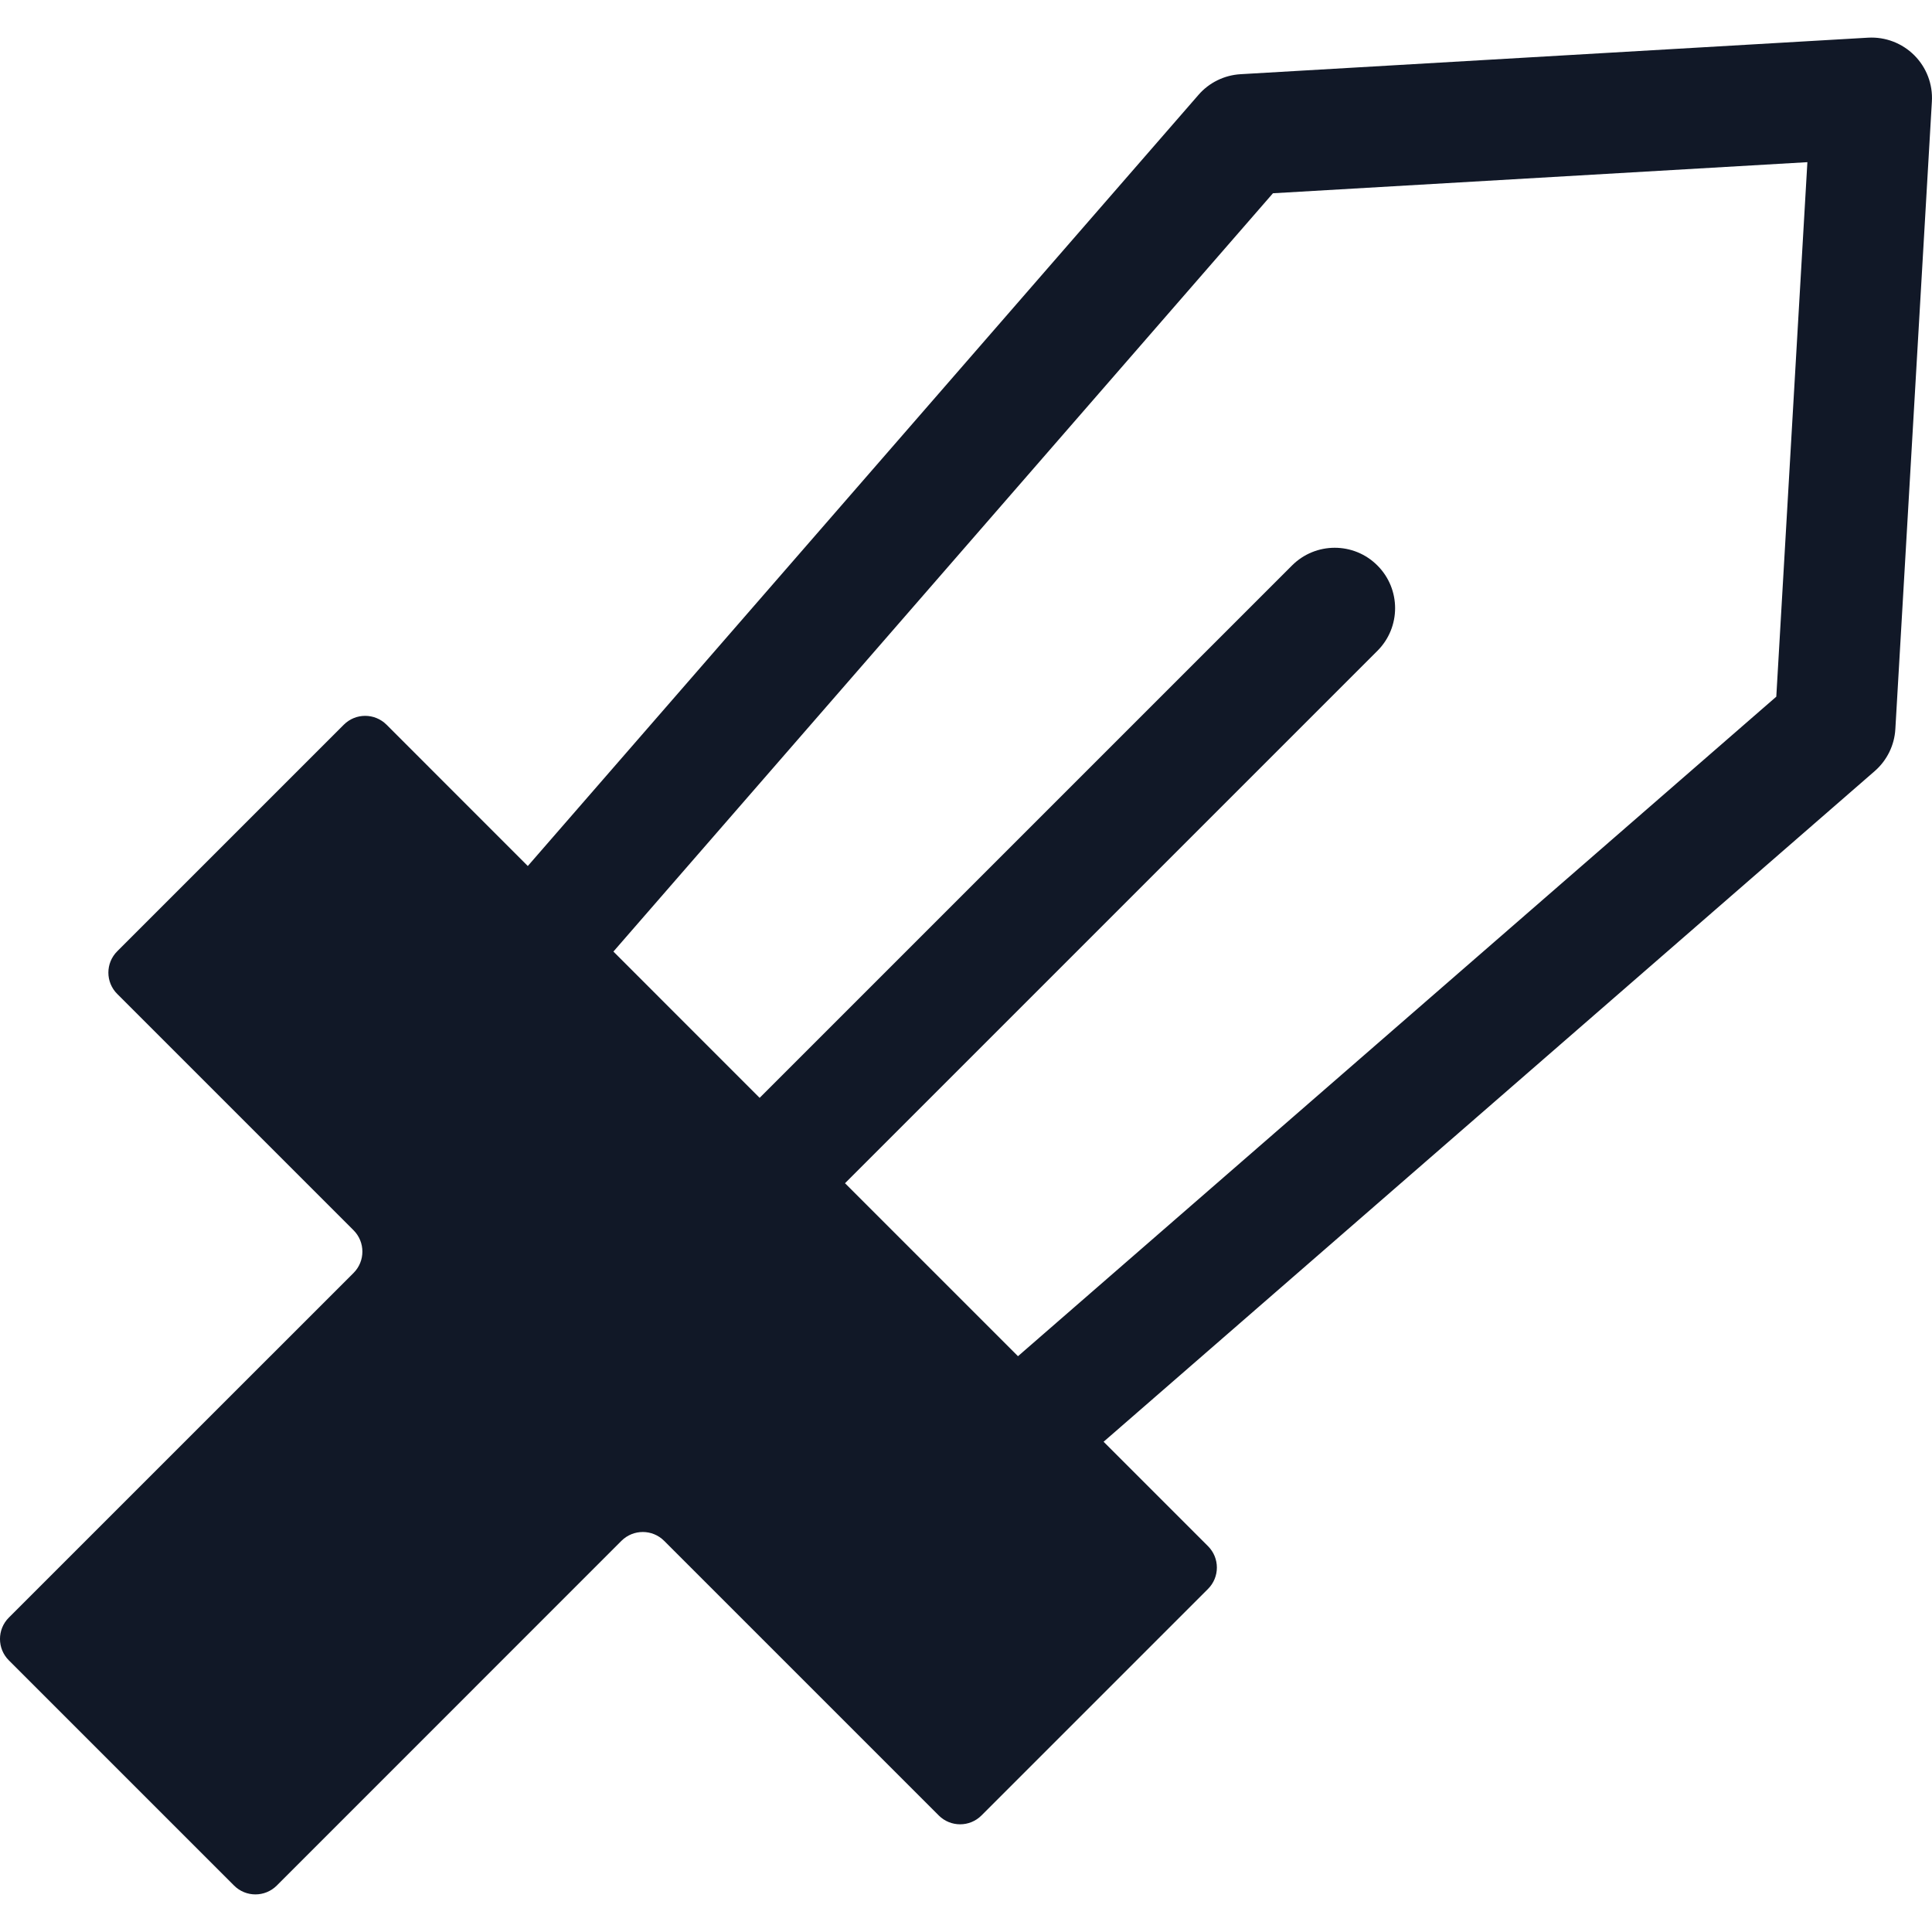
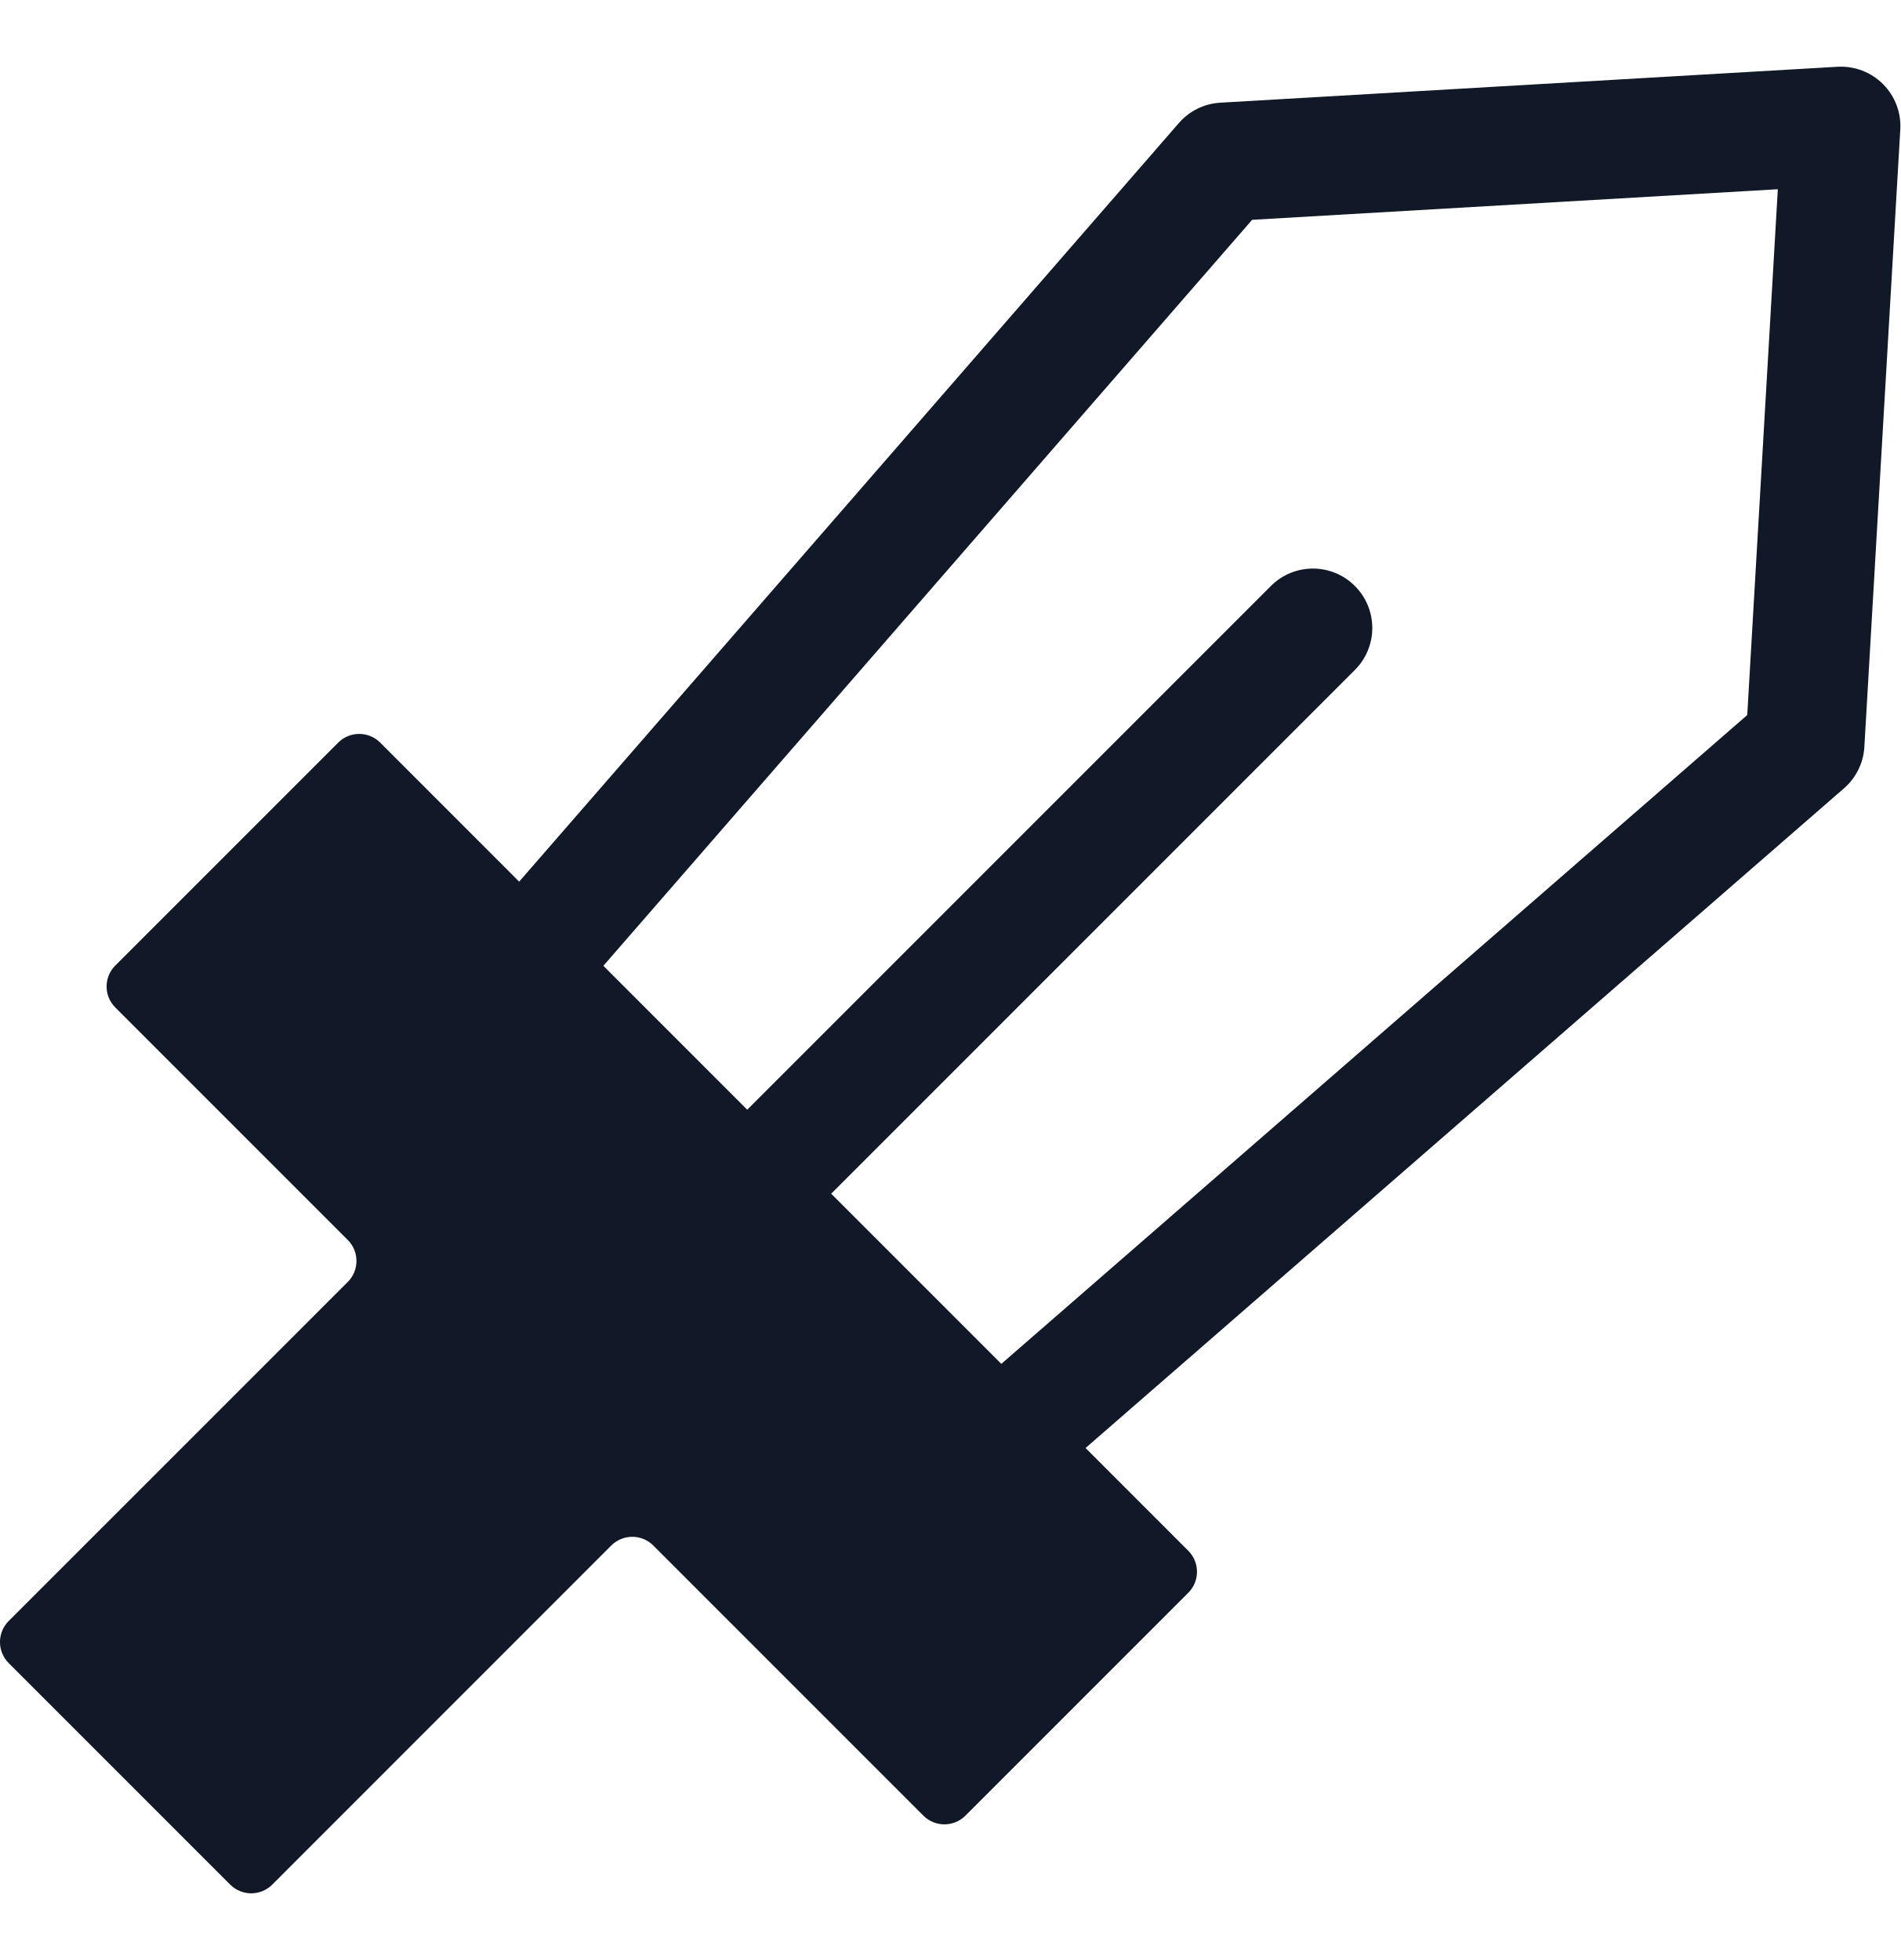
- <svg xmlns="http://www.w3.org/2000/svg" width="32" height="32" viewBox="0 0 32 32" fill="none">
-   <path fill-rule="evenodd" clip-rule="evenodd" d="M31.707 0.916C31.909 1.118 32.015 1.396 31.998 1.681L31.393 12.075C31.378 12.344 31.254 12.595 31.051 12.772L18.279 23.88L20.009 25.61C20.204 25.805 20.204 26.122 20.009 26.317L16.256 30.07C16.061 30.265 15.744 30.265 15.549 30.07L11 25.521C10.805 25.326 10.489 25.326 10.293 25.521L4.584 31.231C4.389 31.426 4.072 31.426 3.877 31.231L0.146 27.5C-0.049 27.305 -0.049 26.988 0.146 26.793L5.856 21.084C6.051 20.889 6.051 20.572 5.856 20.377L1.942 16.463C1.746 16.268 1.746 15.951 1.942 15.756L5.695 12.003C5.89 11.808 6.206 11.808 6.402 12.003L8.742 14.344L19.851 1.571C20.027 1.368 20.278 1.245 20.547 1.229L30.942 0.624C31.227 0.608 31.505 0.714 31.707 0.916ZM12.582 18.184L10.16 15.761L21.084 3.201L29.936 2.686L29.421 11.539L16.861 22.463L13.996 19.598L22.814 10.78C23.205 10.39 23.205 9.756 22.814 9.366C22.424 8.975 21.791 8.975 21.4 9.366L12.582 18.184Z" fill="#111827" />
+ <svg xmlns="http://www.w3.org/2000/svg" width="32" height="33" viewBox="0 0 32 33" fill="none">
+   <path fill-rule="evenodd" clip-rule="evenodd" d="M31.707 1.416C31.909 1.618 32.015 1.896 31.998 2.181L31.393 12.575C31.378 12.844 31.254 13.095 31.051 13.272L18.279 24.38L20.009 26.11C20.204 26.305 20.204 26.622 20.009 26.817L16.256 30.57C16.061 30.765 15.744 30.765 15.549 30.57L11 26.021C10.805 25.826 10.489 25.826 10.293 26.021L4.584 31.731C4.389 31.926 4.072 31.926 3.877 31.731L0.146 28C-0.049 27.805 -0.049 27.488 0.146 27.293L5.856 21.584C6.051 21.389 6.051 21.072 5.856 20.877L1.942 16.963C1.746 16.768 1.746 16.451 1.942 16.256L5.695 12.503C5.89 12.308 6.206 12.308 6.402 12.503L8.742 14.844L19.851 2.071C20.027 1.868 20.278 1.745 20.547 1.729L30.942 1.124C31.227 1.108 31.505 1.214 31.707 1.416ZM12.582 18.684L10.16 16.261L21.084 3.701L29.936 3.186L29.421 12.039L16.861 22.963L13.996 20.098L22.814 11.28C23.205 10.89 23.205 10.256 22.814 9.866C22.424 9.475 21.791 9.475 21.4 9.866L12.582 18.684Z" fill="#111827" />
</svg>
